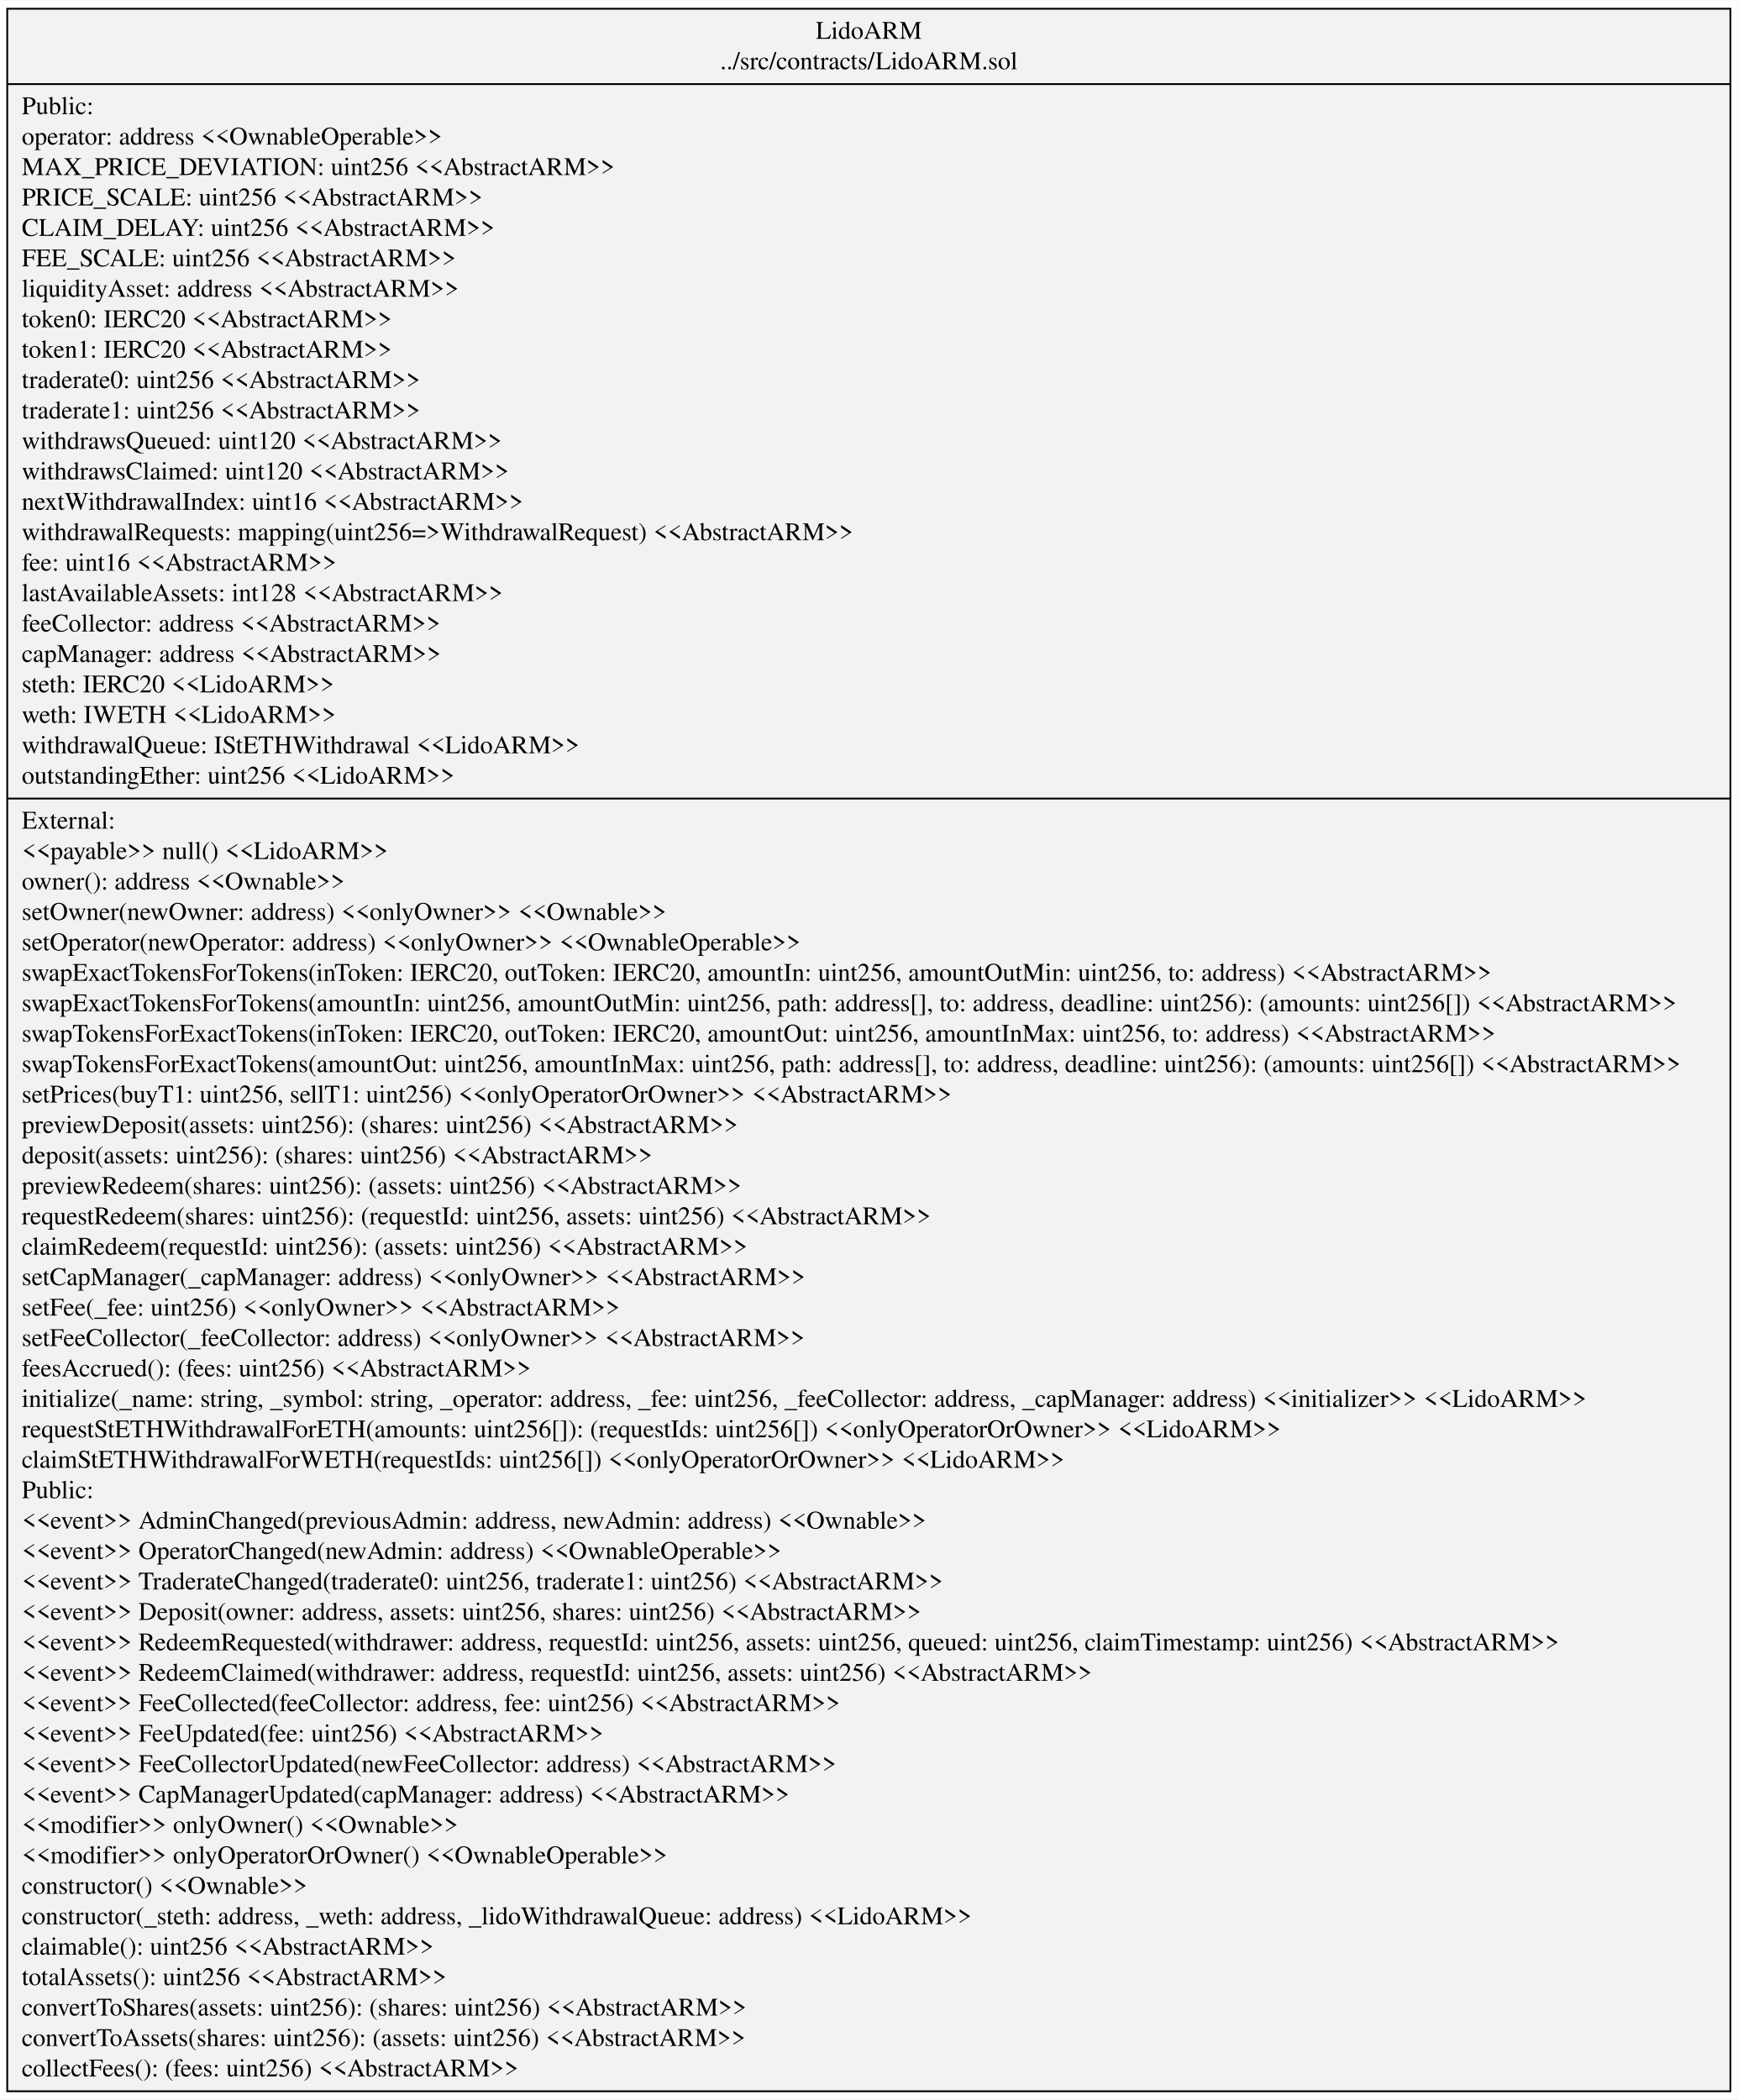
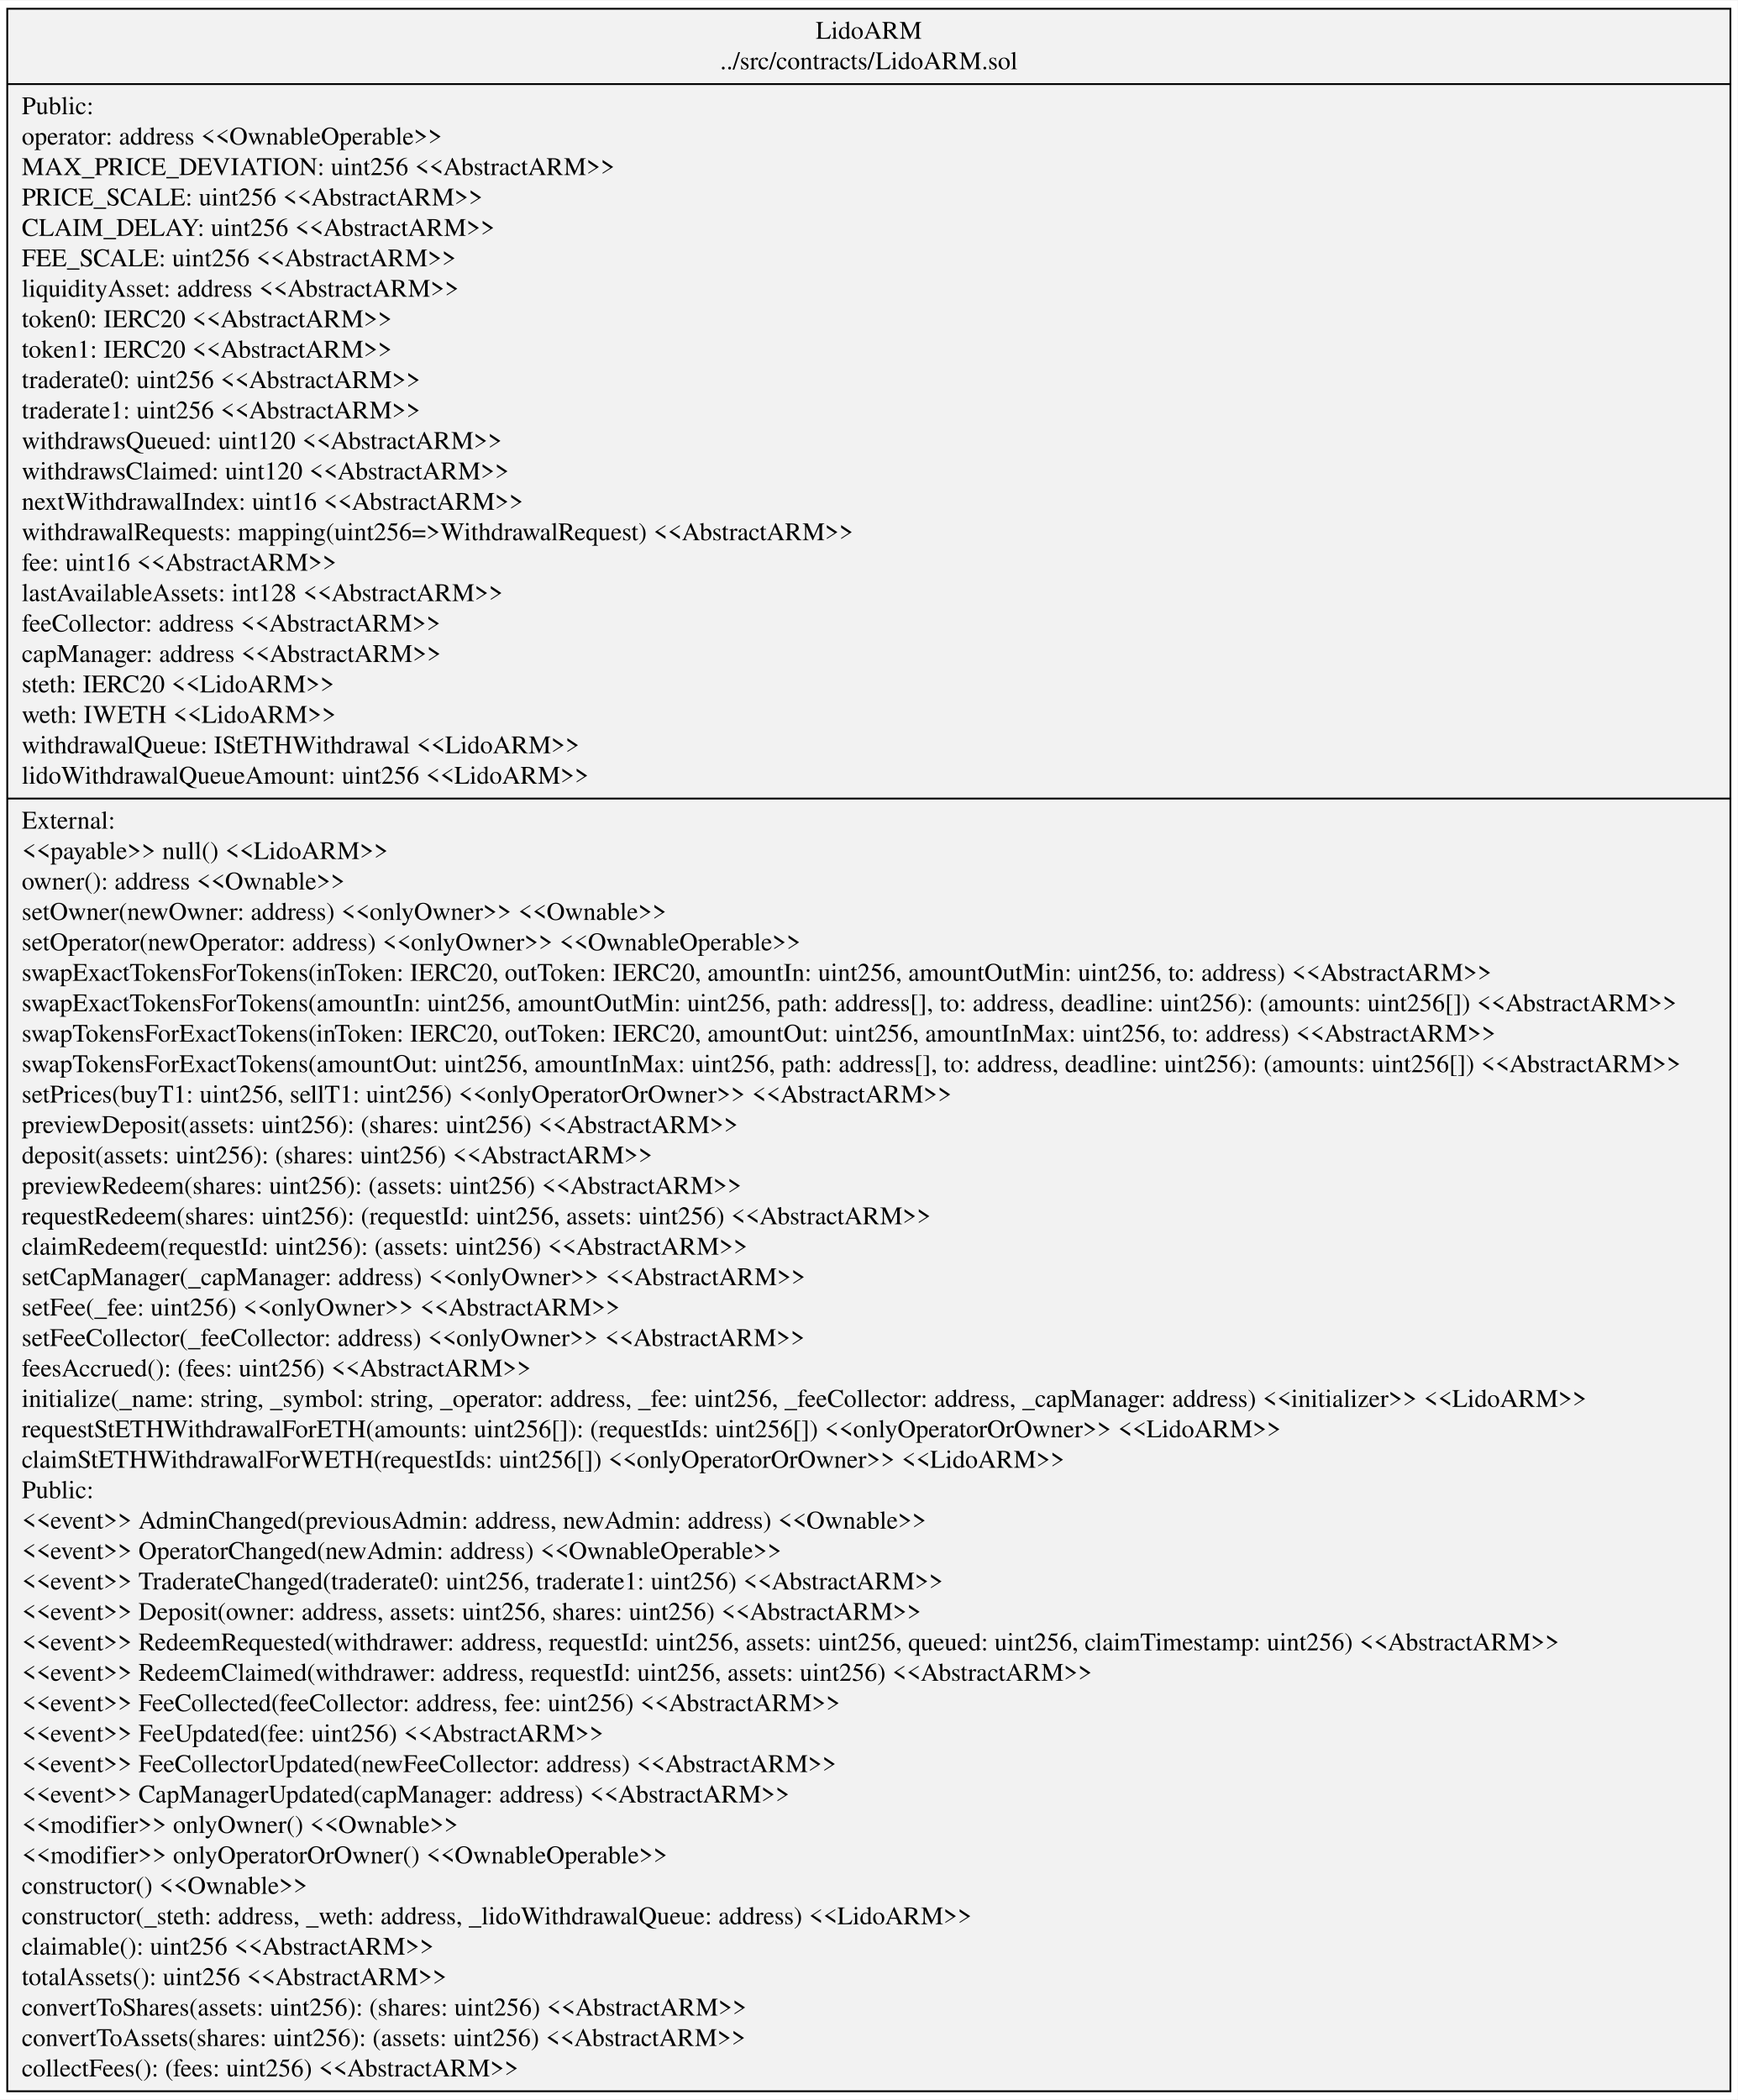
<svg xmlns="http://www.w3.org/2000/svg" width="959pt" height="1159pt" viewBox="0.00 0.00 959.20 1158.60">
  <g id="graph0" class="graph" transform="scale(1 1) rotate(0) translate(4 1154.6)">
    <polygon fill="white" stroke="transparent" points="-4,4 -4,-1154.6 955.2,-1154.6 955.2,4 -4,4" />
    <g id="node1" class="node">
      <polygon fill="#f2f2f2" stroke="black" points="0,-0.5 0,-1150.1 951.2,-1150.1 951.2,-0.5 0,-0.5" />
      <text text-anchor="middle" x="475.6" y="-1133.5" font-family="Times,serif" font-size="14.00">LidoARM</text>
      <text text-anchor="middle" x="475.6" y="-1116.7" font-family="Times,serif" font-size="14.00">../src/contracts/LidoARM.sol</text>
      <polyline fill="none" stroke="black" points="0,-1108.5 951.2,-1108.5 " />
      <text text-anchor="start" x="8" y="-1091.9" font-family="Times,serif" font-size="14.00">Public:</text>
      <text text-anchor="start" x="8" y="-1075.1" font-family="Times,serif" font-size="14.00">   operator: address &lt;&lt;OwnableOperable&gt;&gt;</text>
      <text text-anchor="start" x="8" y="-1058.3" font-family="Times,serif" font-size="14.00">   MAX_PRICE_DEVIATION: uint256 &lt;&lt;AbstractARM&gt;&gt;</text>
      <text text-anchor="start" x="8" y="-1041.5" font-family="Times,serif" font-size="14.00">   PRICE_SCALE: uint256 &lt;&lt;AbstractARM&gt;&gt;</text>
      <text text-anchor="start" x="8" y="-1024.7" font-family="Times,serif" font-size="14.00">   CLAIM_DELAY: uint256 &lt;&lt;AbstractARM&gt;&gt;</text>
      <text text-anchor="start" x="8" y="-1007.9" font-family="Times,serif" font-size="14.00">   FEE_SCALE: uint256 &lt;&lt;AbstractARM&gt;&gt;</text>
      <text text-anchor="start" x="8" y="-991.1" font-family="Times,serif" font-size="14.00">   liquidityAsset: address &lt;&lt;AbstractARM&gt;&gt;</text>
      <text text-anchor="start" x="8" y="-974.3" font-family="Times,serif" font-size="14.00">   token0: IERC20 &lt;&lt;AbstractARM&gt;&gt;</text>
      <text text-anchor="start" x="8" y="-957.5" font-family="Times,serif" font-size="14.00">   token1: IERC20 &lt;&lt;AbstractARM&gt;&gt;</text>
      <text text-anchor="start" x="8" y="-940.7" font-family="Times,serif" font-size="14.00">   traderate0: uint256 &lt;&lt;AbstractARM&gt;&gt;</text>
      <text text-anchor="start" x="8" y="-923.9" font-family="Times,serif" font-size="14.00">   traderate1: uint256 &lt;&lt;AbstractARM&gt;&gt;</text>
      <text text-anchor="start" x="8" y="-907.1" font-family="Times,serif" font-size="14.00">   withdrawsQueued: uint120 &lt;&lt;AbstractARM&gt;&gt;</text>
      <text text-anchor="start" x="8" y="-890.3" font-family="Times,serif" font-size="14.00">   withdrawsClaimed: uint120 &lt;&lt;AbstractARM&gt;&gt;</text>
      <text text-anchor="start" x="8" y="-873.5" font-family="Times,serif" font-size="14.00">   nextWithdrawalIndex: uint16 &lt;&lt;AbstractARM&gt;&gt;</text>
      <text text-anchor="start" x="8" y="-856.7" font-family="Times,serif" font-size="14.00">   withdrawalRequests: mapping(uint256=&gt;WithdrawalRequest) &lt;&lt;AbstractARM&gt;&gt;</text>
      <text text-anchor="start" x="8" y="-839.9" font-family="Times,serif" font-size="14.00">   fee: uint16 &lt;&lt;AbstractARM&gt;&gt;</text>
      <text text-anchor="start" x="8" y="-823.1" font-family="Times,serif" font-size="14.00">   lastAvailableAssets: int128 &lt;&lt;AbstractARM&gt;&gt;</text>
      <text text-anchor="start" x="8" y="-806.3" font-family="Times,serif" font-size="14.00">   feeCollector: address &lt;&lt;AbstractARM&gt;&gt;</text>
      <text text-anchor="start" x="8" y="-789.5" font-family="Times,serif" font-size="14.00">   capManager: address &lt;&lt;AbstractARM&gt;&gt;</text>
      <text text-anchor="start" x="8" y="-772.7" font-family="Times,serif" font-size="14.00">   steth: IERC20 &lt;&lt;LidoARM&gt;&gt;</text>
      <text text-anchor="start" x="8" y="-755.9" font-family="Times,serif" font-size="14.00">   weth: IWETH &lt;&lt;LidoARM&gt;&gt;</text>
      <text text-anchor="start" x="8" y="-739.1" font-family="Times,serif" font-size="14.00">   withdrawalQueue: IStETHWithdrawal &lt;&lt;LidoARM&gt;&gt;</text>
-       <text text-anchor="start" x="8" y="-722.3" font-family="Times,serif" font-size="14.00">   outstandingEther: uint256 &lt;&lt;LidoARM&gt;&gt;</text>
+       <text text-anchor="start" x="8" y="-722.3" font-family="Times,serif" font-size="14.00">   lidoWithdrawalQueueAmount: uint256 &lt;&lt;LidoARM&gt;&gt;</text>
      <polyline fill="none" stroke="black" points="0,-714.1 951.2,-714.1 " />
      <text text-anchor="start" x="8" y="-697.5" font-family="Times,serif" font-size="14.00">External:</text>
      <text text-anchor="start" x="8" y="-680.7" font-family="Times,serif" font-size="14.00">    &lt;&lt;payable&gt;&gt; null() &lt;&lt;LidoARM&gt;&gt;</text>
      <text text-anchor="start" x="8" y="-663.9" font-family="Times,serif" font-size="14.00">    owner(): address &lt;&lt;Ownable&gt;&gt;</text>
      <text text-anchor="start" x="8" y="-647.1" font-family="Times,serif" font-size="14.00">    setOwner(newOwner: address) &lt;&lt;onlyOwner&gt;&gt; &lt;&lt;Ownable&gt;&gt;</text>
      <text text-anchor="start" x="8" y="-630.3" font-family="Times,serif" font-size="14.00">    setOperator(newOperator: address) &lt;&lt;onlyOwner&gt;&gt; &lt;&lt;OwnableOperable&gt;&gt;</text>
      <text text-anchor="start" x="8" y="-613.5" font-family="Times,serif" font-size="14.00">    swapExactTokensForTokens(inToken: IERC20, outToken: IERC20, amountIn: uint256, amountOutMin: uint256, to: address) &lt;&lt;AbstractARM&gt;&gt;</text>
      <text text-anchor="start" x="8" y="-596.7" font-family="Times,serif" font-size="14.00">    swapExactTokensForTokens(amountIn: uint256, amountOutMin: uint256, path: address[], to: address, deadline: uint256): (amounts: uint256[]) &lt;&lt;AbstractARM&gt;&gt;</text>
      <text text-anchor="start" x="8" y="-579.9" font-family="Times,serif" font-size="14.00">    swapTokensForExactTokens(inToken: IERC20, outToken: IERC20, amountOut: uint256, amountInMax: uint256, to: address) &lt;&lt;AbstractARM&gt;&gt;</text>
      <text text-anchor="start" x="8" y="-563.1" font-family="Times,serif" font-size="14.00">    swapTokensForExactTokens(amountOut: uint256, amountInMax: uint256, path: address[], to: address, deadline: uint256): (amounts: uint256[]) &lt;&lt;AbstractARM&gt;&gt;</text>
      <text text-anchor="start" x="8" y="-546.3" font-family="Times,serif" font-size="14.00">    setPrices(buyT1: uint256, sellT1: uint256) &lt;&lt;onlyOperatorOrOwner&gt;&gt; &lt;&lt;AbstractARM&gt;&gt;</text>
      <text text-anchor="start" x="8" y="-529.5" font-family="Times,serif" font-size="14.00">    previewDeposit(assets: uint256): (shares: uint256) &lt;&lt;AbstractARM&gt;&gt;</text>
      <text text-anchor="start" x="8" y="-512.7" font-family="Times,serif" font-size="14.00">    deposit(assets: uint256): (shares: uint256) &lt;&lt;AbstractARM&gt;&gt;</text>
      <text text-anchor="start" x="8" y="-495.9" font-family="Times,serif" font-size="14.00">    previewRedeem(shares: uint256): (assets: uint256) &lt;&lt;AbstractARM&gt;&gt;</text>
      <text text-anchor="start" x="8" y="-479.1" font-family="Times,serif" font-size="14.00">    requestRedeem(shares: uint256): (requestId: uint256, assets: uint256) &lt;&lt;AbstractARM&gt;&gt;</text>
      <text text-anchor="start" x="8" y="-462.3" font-family="Times,serif" font-size="14.00">    claimRedeem(requestId: uint256): (assets: uint256) &lt;&lt;AbstractARM&gt;&gt;</text>
      <text text-anchor="start" x="8" y="-445.5" font-family="Times,serif" font-size="14.00">    setCapManager(_capManager: address) &lt;&lt;onlyOwner&gt;&gt; &lt;&lt;AbstractARM&gt;&gt;</text>
      <text text-anchor="start" x="8" y="-428.7" font-family="Times,serif" font-size="14.00">    setFee(_fee: uint256) &lt;&lt;onlyOwner&gt;&gt; &lt;&lt;AbstractARM&gt;&gt;</text>
      <text text-anchor="start" x="8" y="-411.9" font-family="Times,serif" font-size="14.00">    setFeeCollector(_feeCollector: address) &lt;&lt;onlyOwner&gt;&gt; &lt;&lt;AbstractARM&gt;&gt;</text>
      <text text-anchor="start" x="8" y="-395.1" font-family="Times,serif" font-size="14.00">    feesAccrued(): (fees: uint256) &lt;&lt;AbstractARM&gt;&gt;</text>
      <text text-anchor="start" x="8" y="-378.3" font-family="Times,serif" font-size="14.00">    initialize(_name: string, _symbol: string, _operator: address, _fee: uint256, _feeCollector: address, _capManager: address) &lt;&lt;initializer&gt;&gt; &lt;&lt;LidoARM&gt;&gt;</text>
      <text text-anchor="start" x="8" y="-361.5" font-family="Times,serif" font-size="14.00">    requestStETHWithdrawalForETH(amounts: uint256[]): (requestIds: uint256[]) &lt;&lt;onlyOperatorOrOwner&gt;&gt; &lt;&lt;LidoARM&gt;&gt;</text>
      <text text-anchor="start" x="8" y="-344.7" font-family="Times,serif" font-size="14.00">    claimStETHWithdrawalForWETH(requestIds: uint256[]) &lt;&lt;onlyOperatorOrOwner&gt;&gt; &lt;&lt;LidoARM&gt;&gt;</text>
      <text text-anchor="start" x="8" y="-327.9" font-family="Times,serif" font-size="14.00">Public:</text>
      <text text-anchor="start" x="8" y="-311.1" font-family="Times,serif" font-size="14.00">    &lt;&lt;event&gt;&gt; AdminChanged(previousAdmin: address, newAdmin: address) &lt;&lt;Ownable&gt;&gt;</text>
      <text text-anchor="start" x="8" y="-294.3" font-family="Times,serif" font-size="14.00">    &lt;&lt;event&gt;&gt; OperatorChanged(newAdmin: address) &lt;&lt;OwnableOperable&gt;&gt;</text>
      <text text-anchor="start" x="8" y="-277.5" font-family="Times,serif" font-size="14.00">    &lt;&lt;event&gt;&gt; TraderateChanged(traderate0: uint256, traderate1: uint256) &lt;&lt;AbstractARM&gt;&gt;</text>
      <text text-anchor="start" x="8" y="-260.7" font-family="Times,serif" font-size="14.00">    &lt;&lt;event&gt;&gt; Deposit(owner: address, assets: uint256, shares: uint256) &lt;&lt;AbstractARM&gt;&gt;</text>
      <text text-anchor="start" x="8" y="-243.9" font-family="Times,serif" font-size="14.00">    &lt;&lt;event&gt;&gt; RedeemRequested(withdrawer: address, requestId: uint256, assets: uint256, queued: uint256, claimTimestamp: uint256) &lt;&lt;AbstractARM&gt;&gt;</text>
      <text text-anchor="start" x="8" y="-227.1" font-family="Times,serif" font-size="14.00">    &lt;&lt;event&gt;&gt; RedeemClaimed(withdrawer: address, requestId: uint256, assets: uint256) &lt;&lt;AbstractARM&gt;&gt;</text>
      <text text-anchor="start" x="8" y="-210.3" font-family="Times,serif" font-size="14.00">    &lt;&lt;event&gt;&gt; FeeCollected(feeCollector: address, fee: uint256) &lt;&lt;AbstractARM&gt;&gt;</text>
      <text text-anchor="start" x="8" y="-193.5" font-family="Times,serif" font-size="14.00">    &lt;&lt;event&gt;&gt; FeeUpdated(fee: uint256) &lt;&lt;AbstractARM&gt;&gt;</text>
      <text text-anchor="start" x="8" y="-176.7" font-family="Times,serif" font-size="14.00">    &lt;&lt;event&gt;&gt; FeeCollectorUpdated(newFeeCollector: address) &lt;&lt;AbstractARM&gt;&gt;</text>
      <text text-anchor="start" x="8" y="-159.9" font-family="Times,serif" font-size="14.00">    &lt;&lt;event&gt;&gt; CapManagerUpdated(capManager: address) &lt;&lt;AbstractARM&gt;&gt;</text>
      <text text-anchor="start" x="8" y="-143.1" font-family="Times,serif" font-size="14.00">    &lt;&lt;modifier&gt;&gt; onlyOwner() &lt;&lt;Ownable&gt;&gt;</text>
      <text text-anchor="start" x="8" y="-126.3" font-family="Times,serif" font-size="14.00">    &lt;&lt;modifier&gt;&gt; onlyOperatorOrOwner() &lt;&lt;OwnableOperable&gt;&gt;</text>
      <text text-anchor="start" x="8" y="-109.5" font-family="Times,serif" font-size="14.00">    constructor() &lt;&lt;Ownable&gt;&gt;</text>
      <text text-anchor="start" x="8" y="-92.7" font-family="Times,serif" font-size="14.00">    constructor(_steth: address, _weth: address, _lidoWithdrawalQueue: address) &lt;&lt;LidoARM&gt;&gt;</text>
      <text text-anchor="start" x="8" y="-75.9" font-family="Times,serif" font-size="14.00">    claimable(): uint256 &lt;&lt;AbstractARM&gt;&gt;</text>
      <text text-anchor="start" x="8" y="-59.1" font-family="Times,serif" font-size="14.00">    totalAssets(): uint256 &lt;&lt;AbstractARM&gt;&gt;</text>
      <text text-anchor="start" x="8" y="-42.3" font-family="Times,serif" font-size="14.00">    convertToShares(assets: uint256): (shares: uint256) &lt;&lt;AbstractARM&gt;&gt;</text>
      <text text-anchor="start" x="8" y="-25.5" font-family="Times,serif" font-size="14.00">    convertToAssets(shares: uint256): (assets: uint256) &lt;&lt;AbstractARM&gt;&gt;</text>
      <text text-anchor="start" x="8" y="-8.7" font-family="Times,serif" font-size="14.00">    collectFees(): (fees: uint256) &lt;&lt;AbstractARM&gt;&gt;</text>
    </g>
  </g>
</svg>
